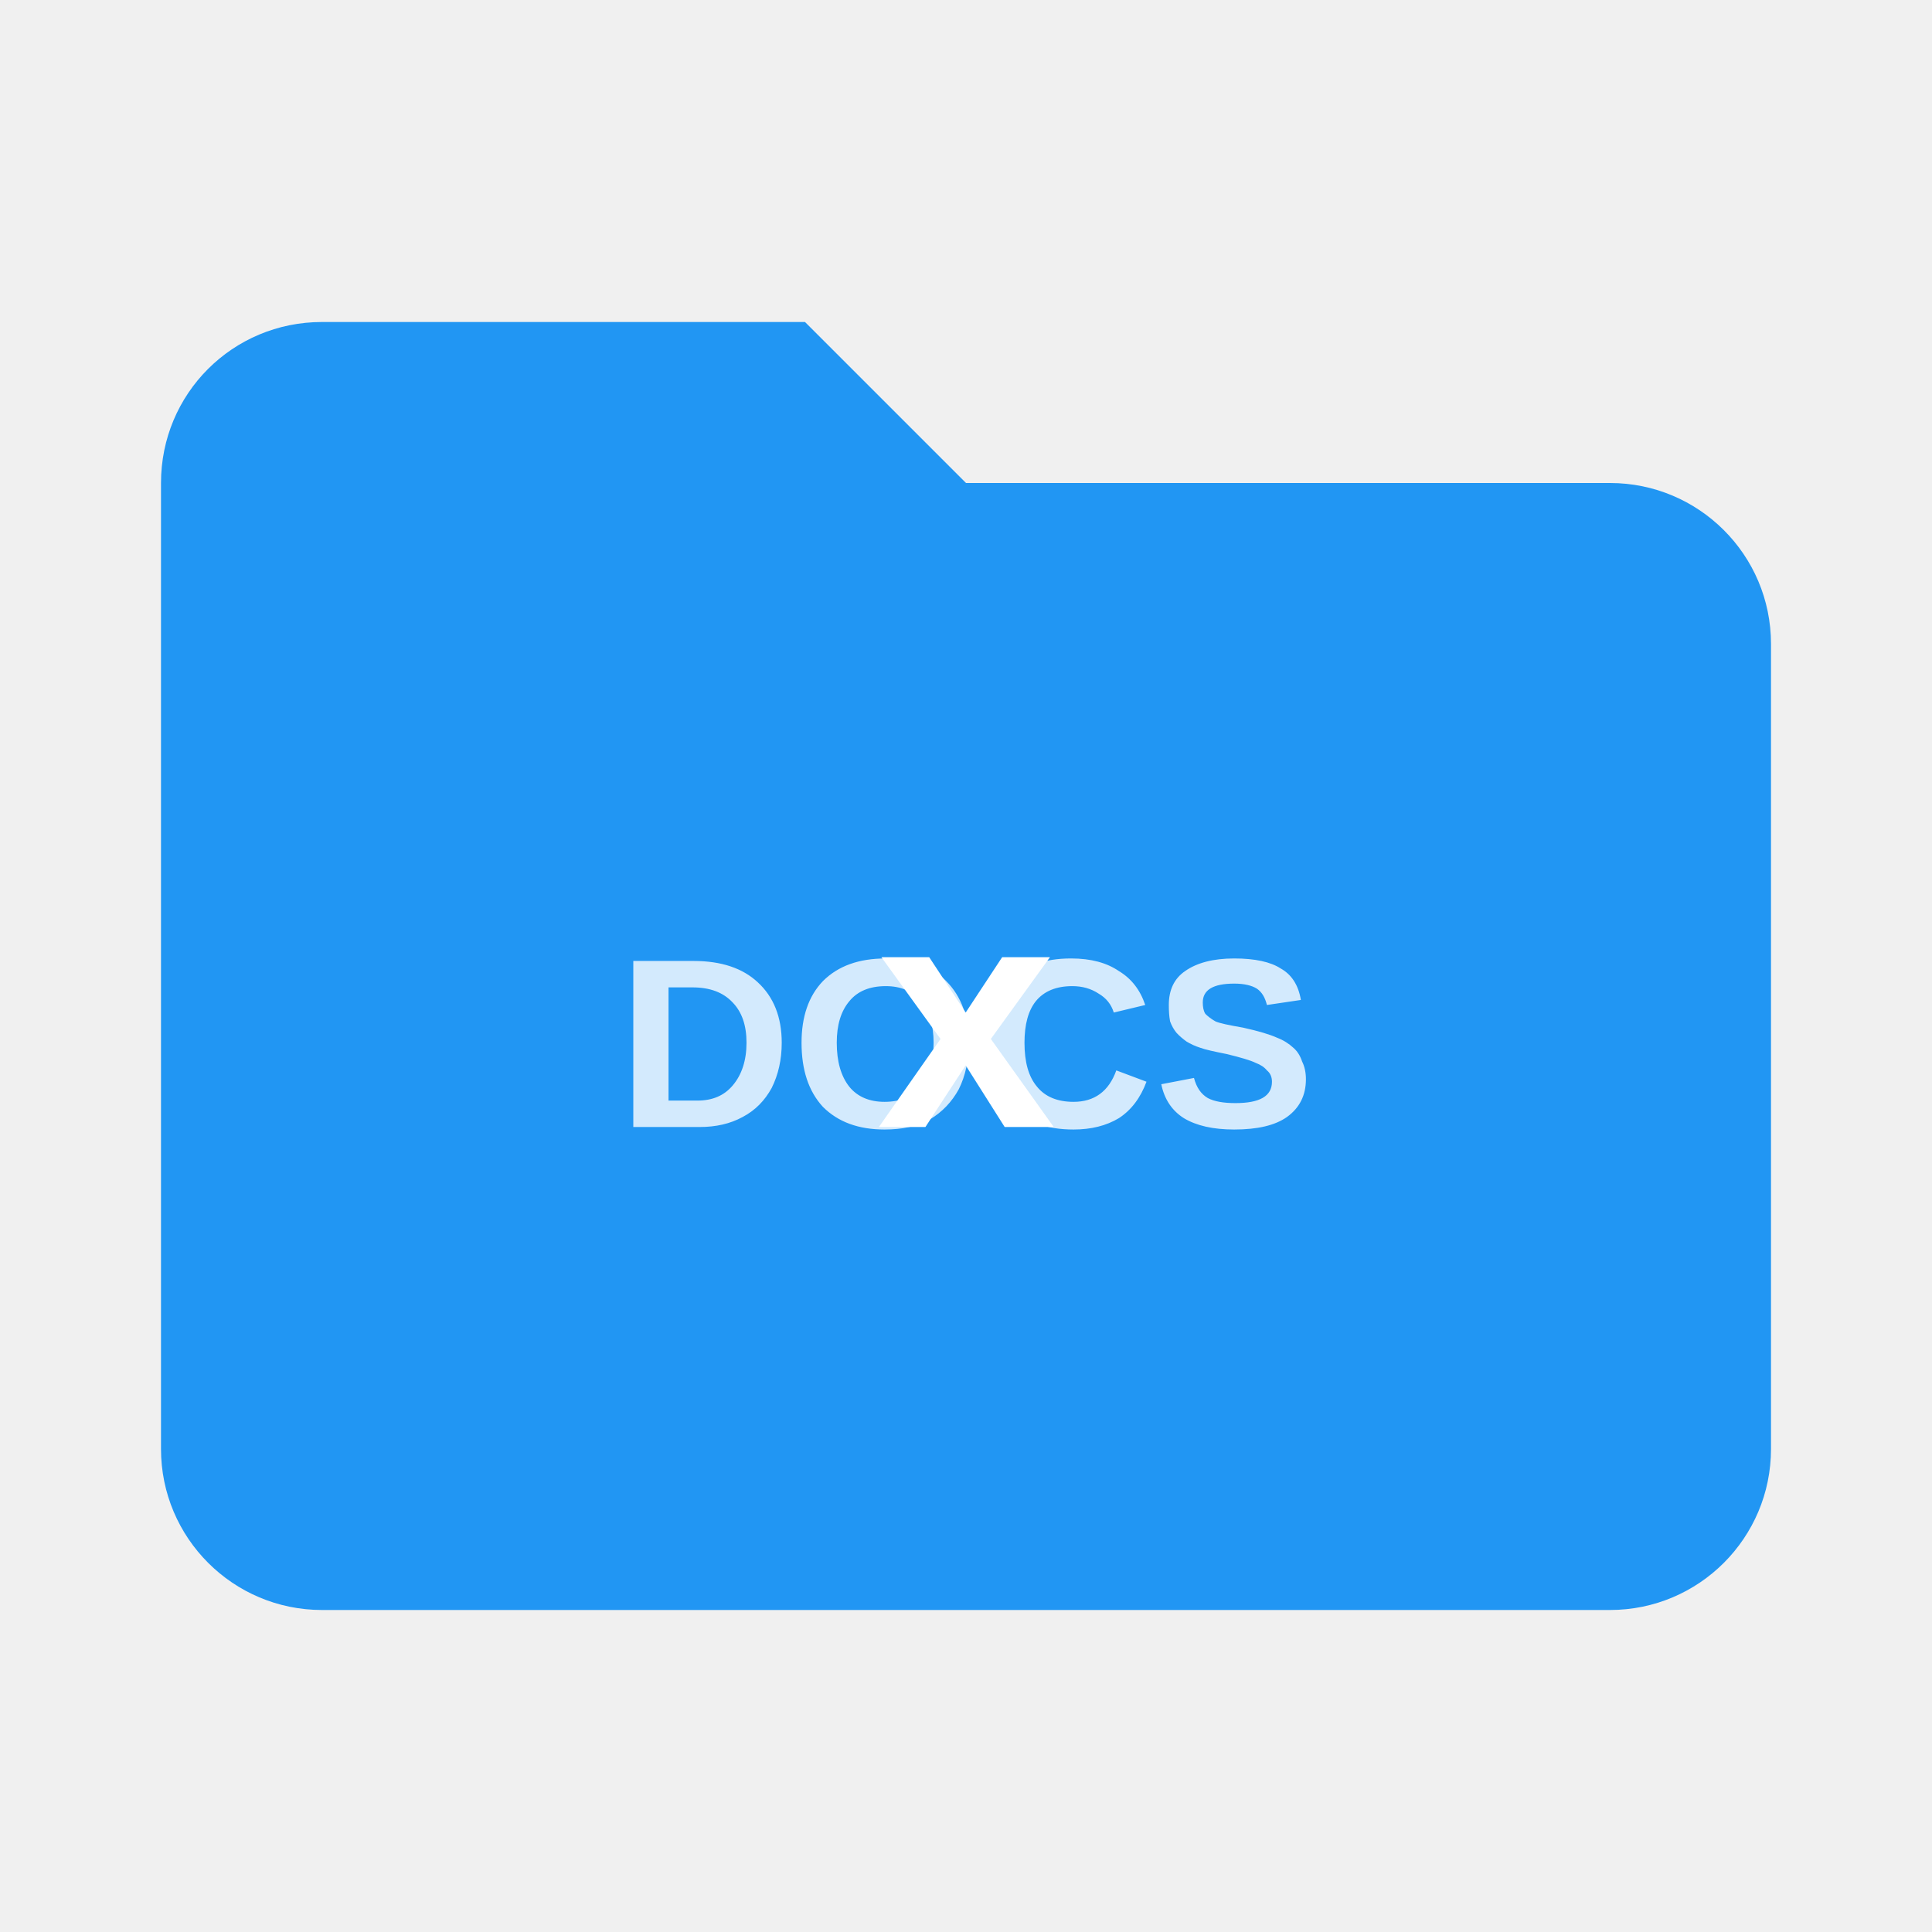
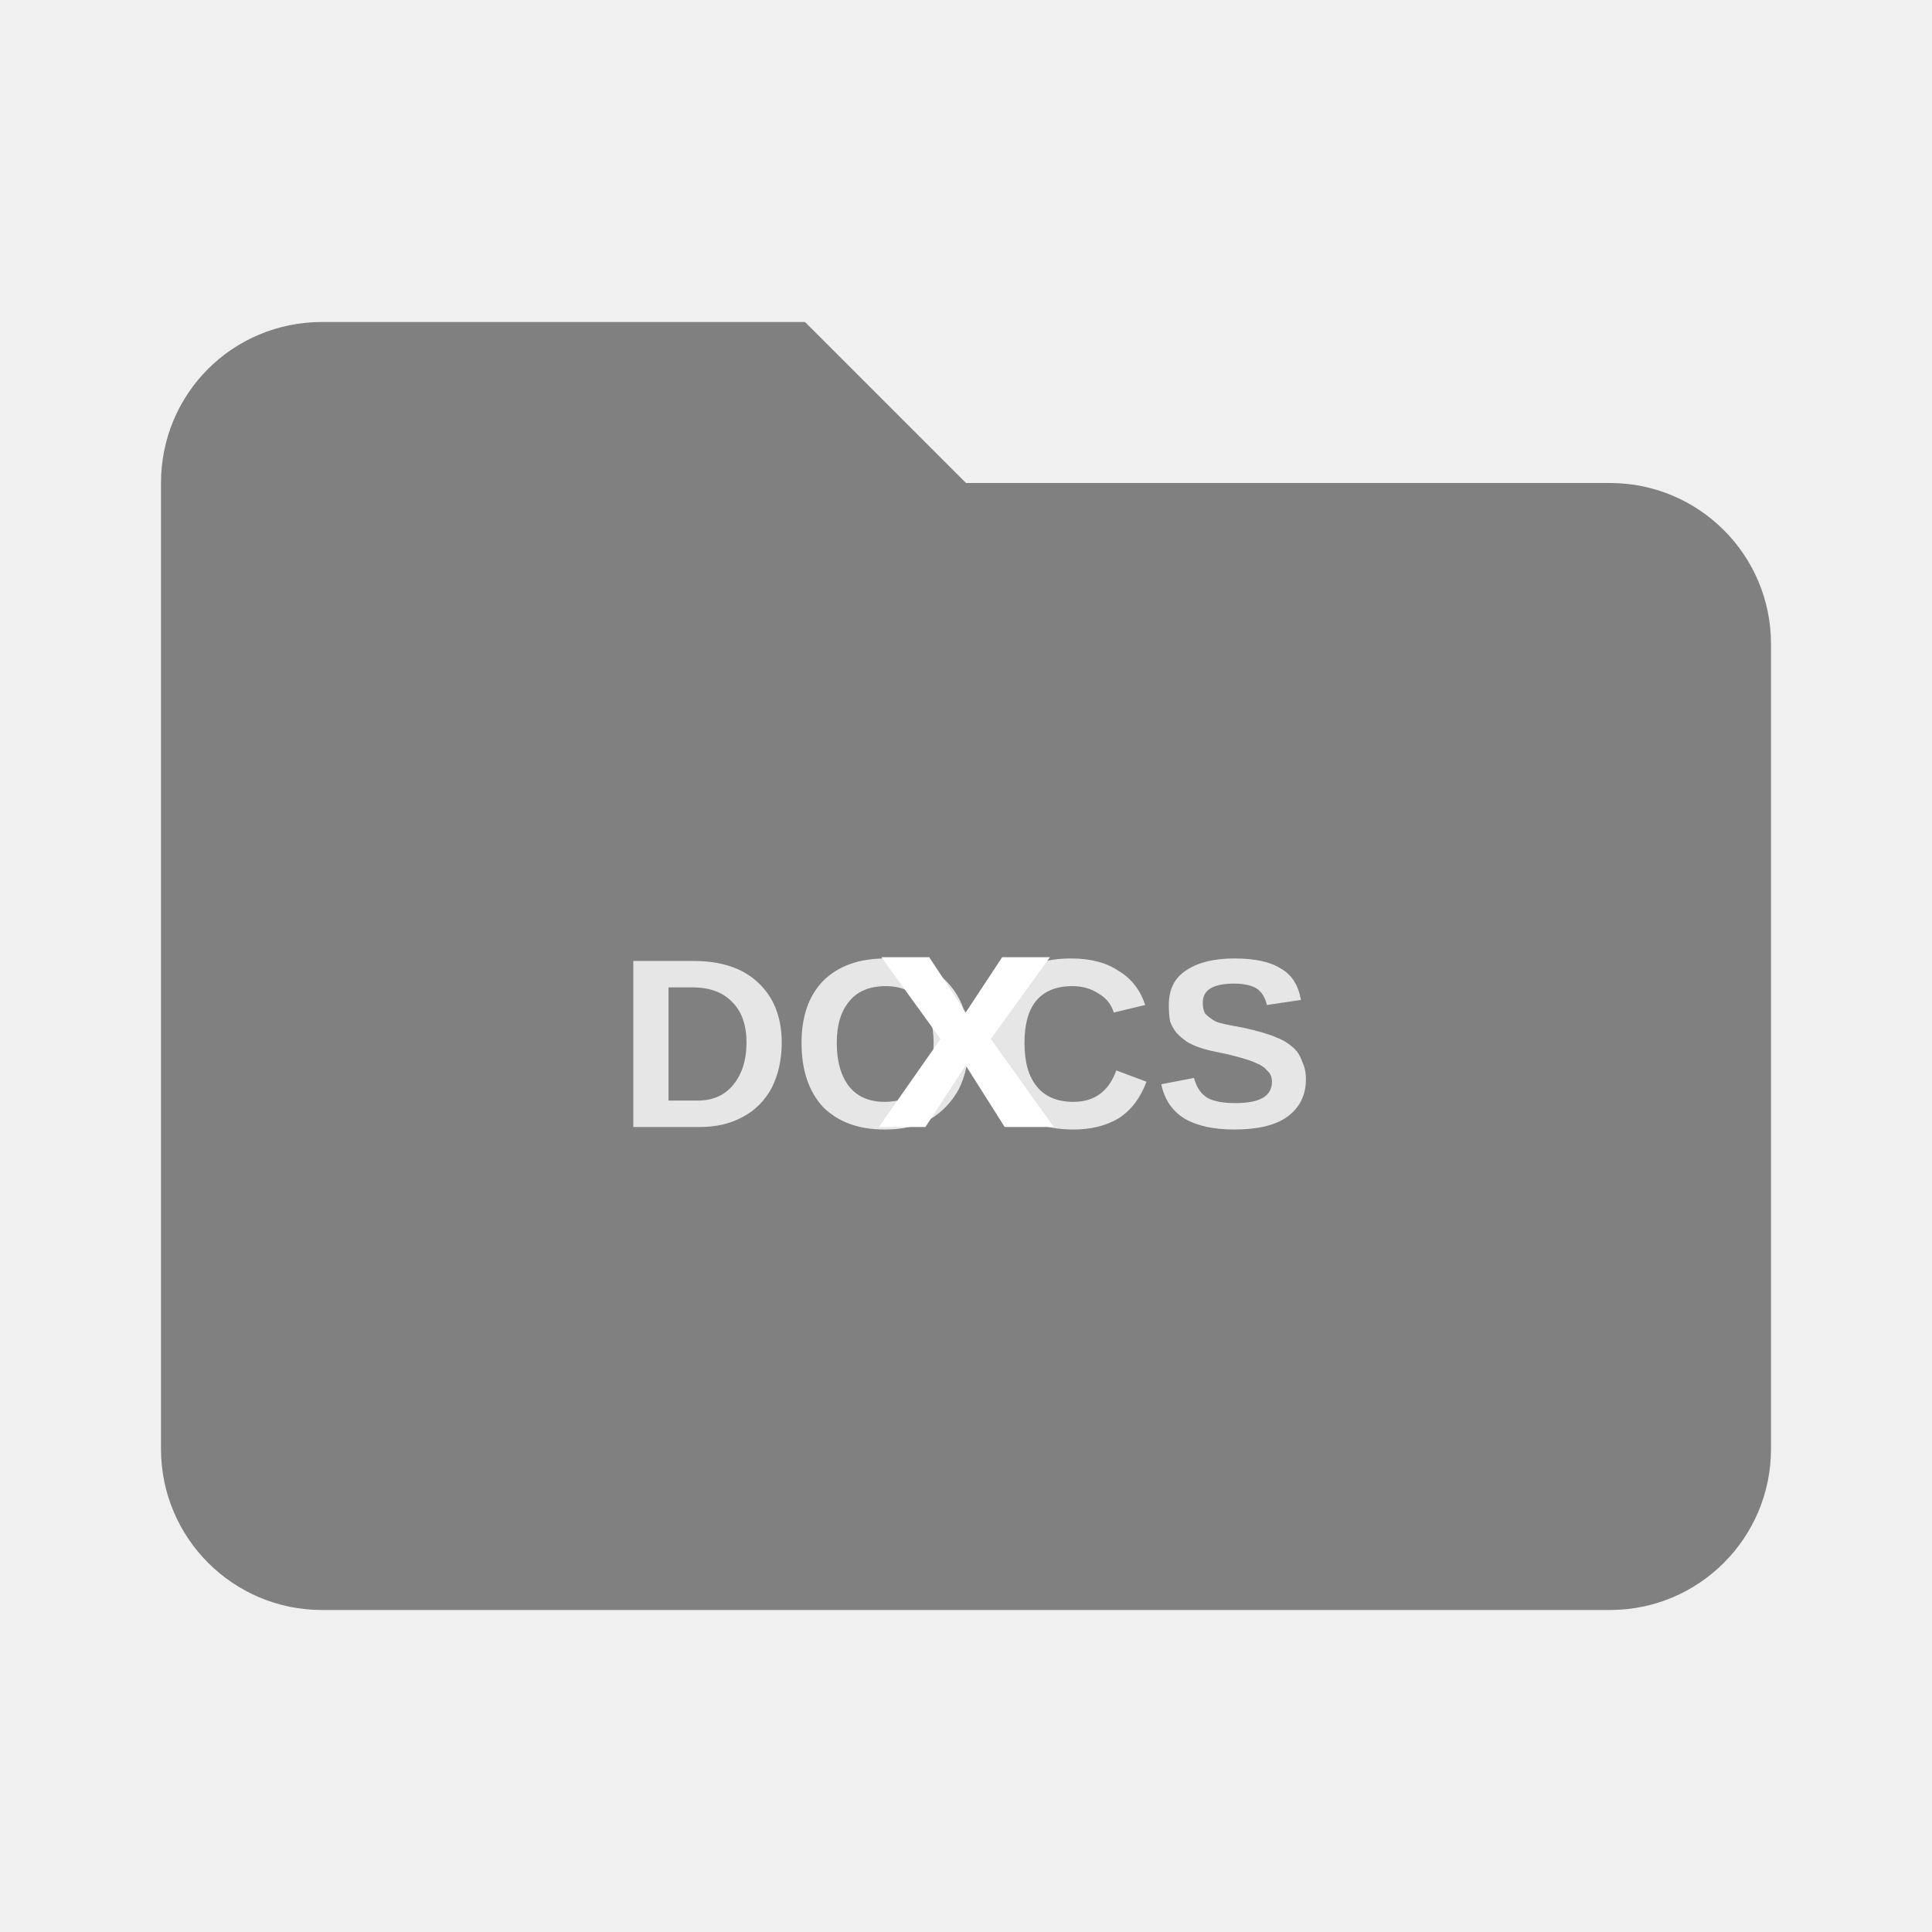
<svg xmlns="http://www.w3.org/2000/svg" viewBox="0 0 24 24" width="16" height="16">
-   <path fill="#2196F3" d="M10,4H4C2.89,4 2,4.89 2,6V18A2,2 0 0,0 4,20H20A2,2 0 0,0 22,18V8C22,6.89 21.1,6 20,6H12L10,4Z" />
+   <path fill="#808080" d="M10,4H4C2.89,4 2,4.89 2,6V18A2,2 0 0,0 4,20H20A2,2 0 0,0 22,18V8C22,6.89 21.1,6 20,6H12L10,4Z" />
  <text x="12" y="14" text-anchor="middle" fill="#ffffff" font-family="Arial, sans-serif" font-size="4" font-weight="bold">x</text>
  <text x="12" y="14" text-anchor="middle" fill="#ffffff" font-family="Arial, sans-serif" font-size="3" font-weight="bold" opacity="0.8">DOCS</text>
</svg>
